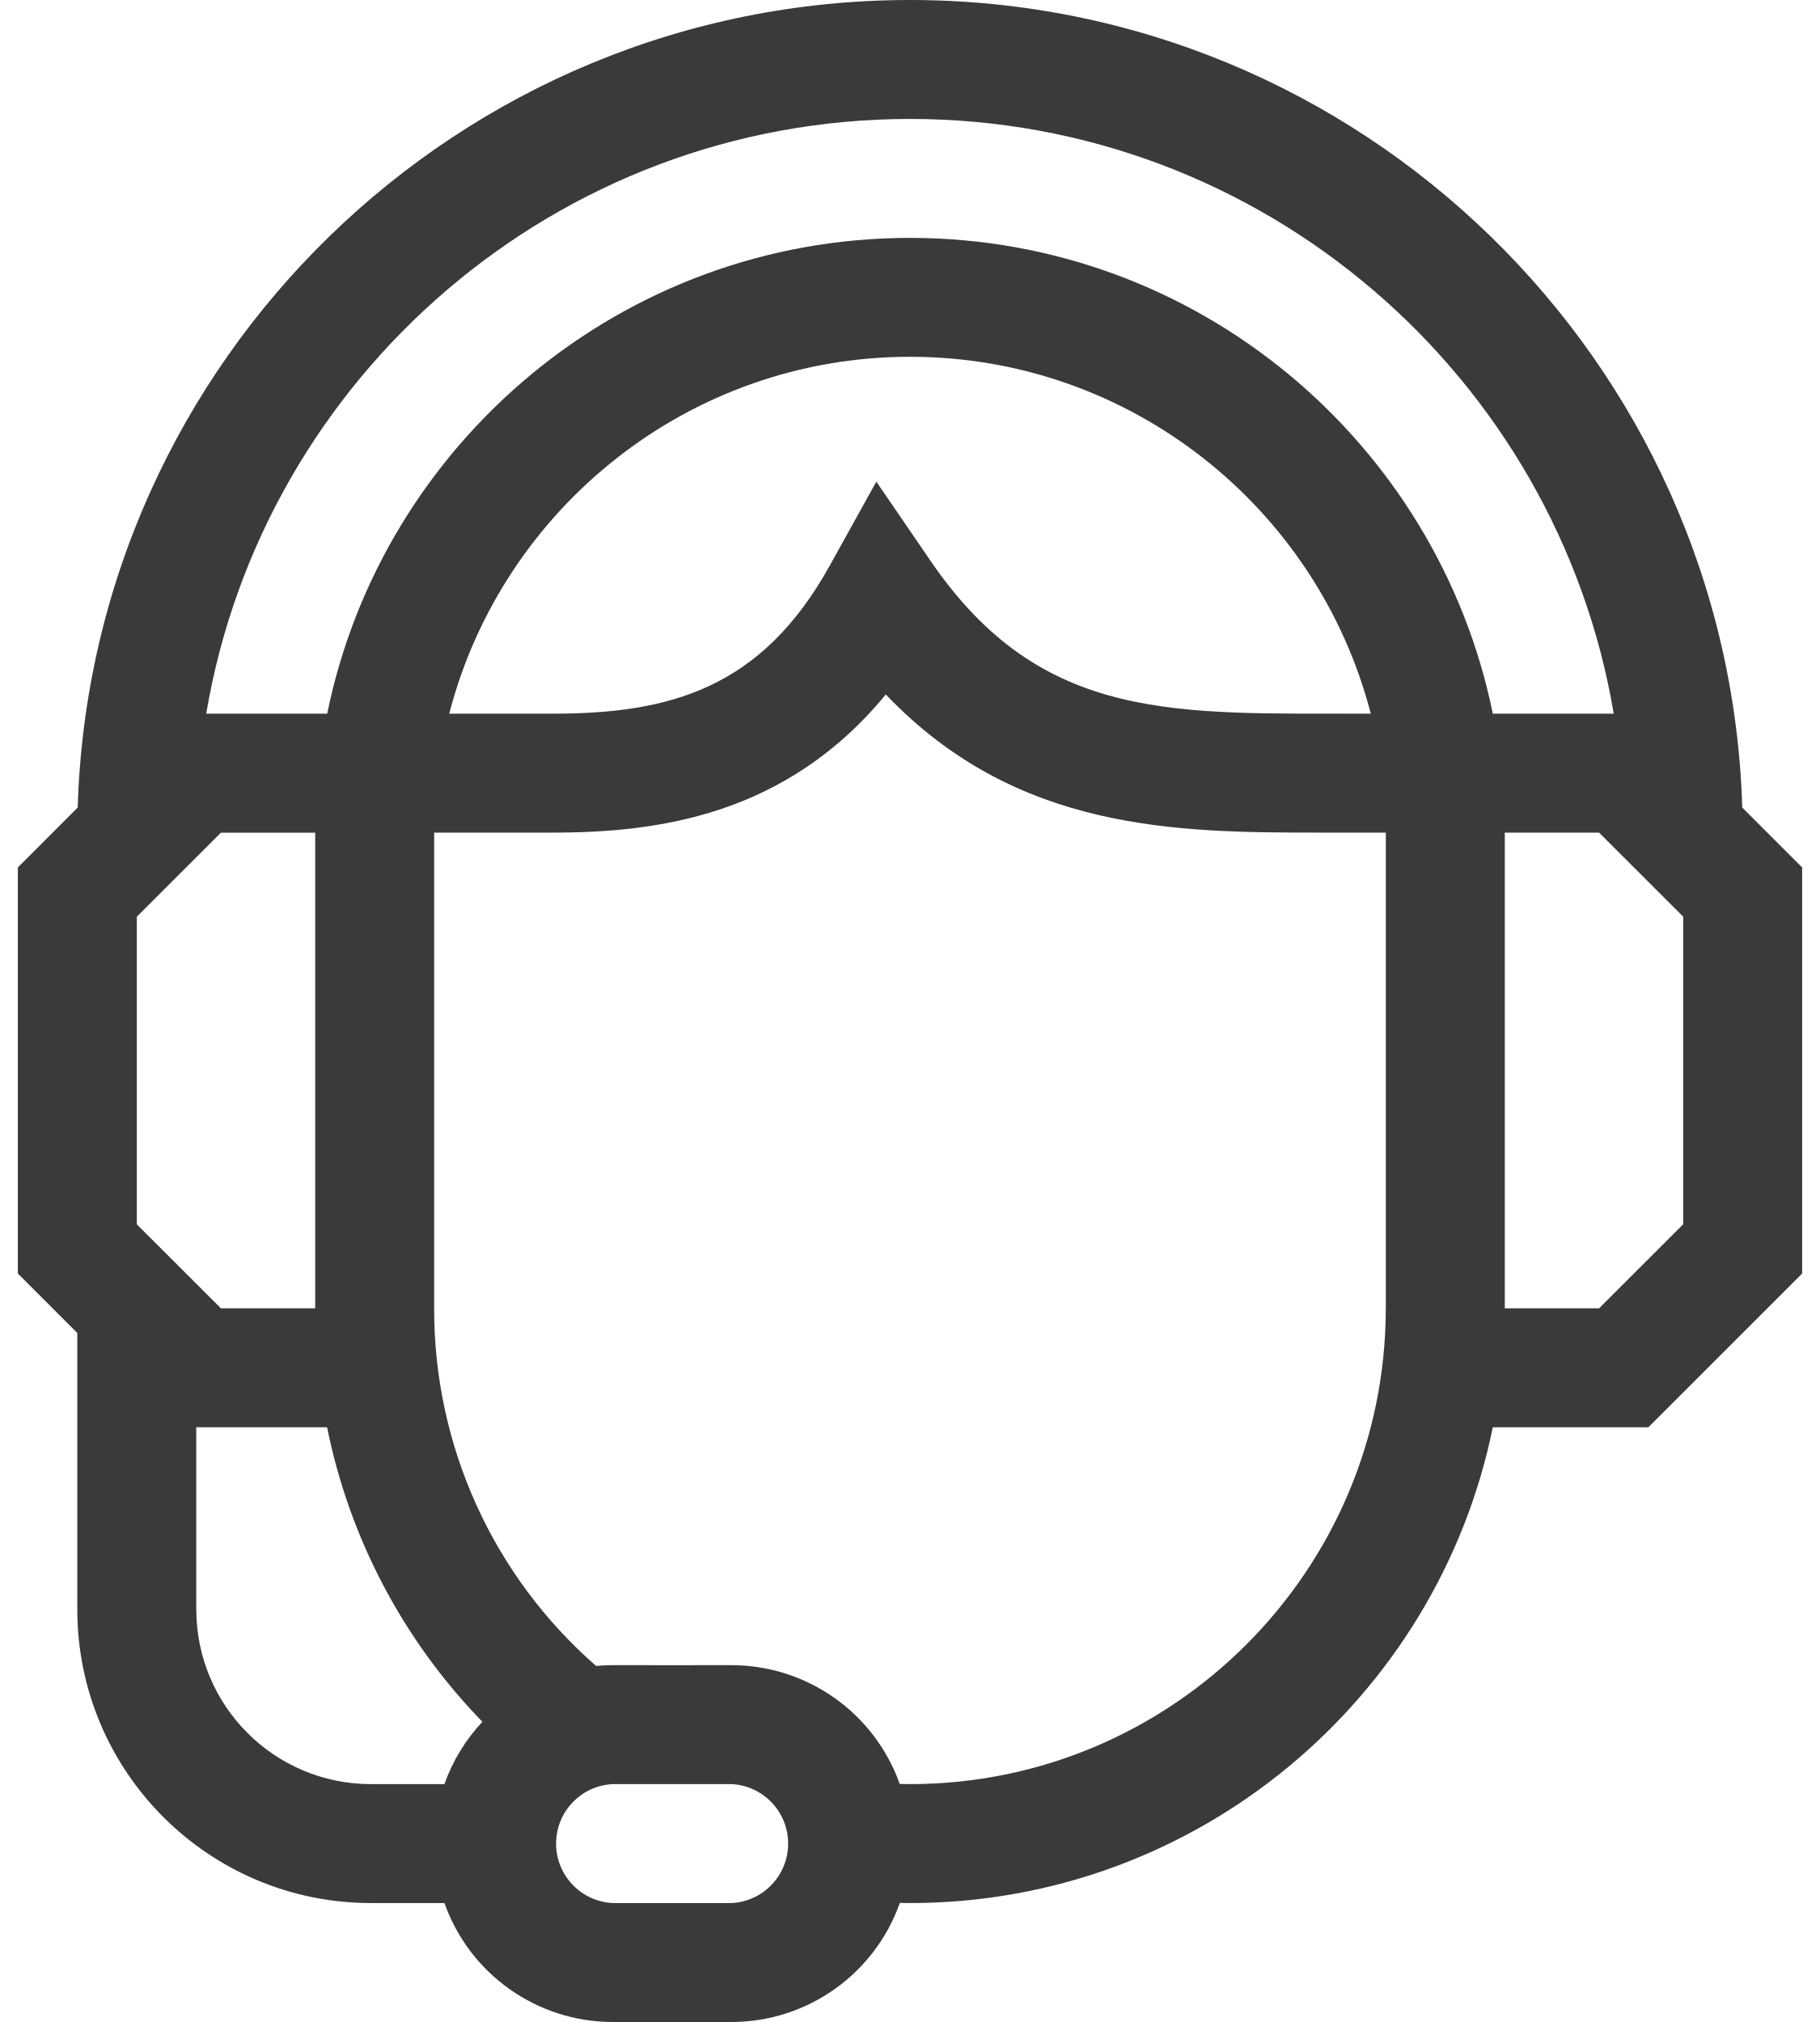
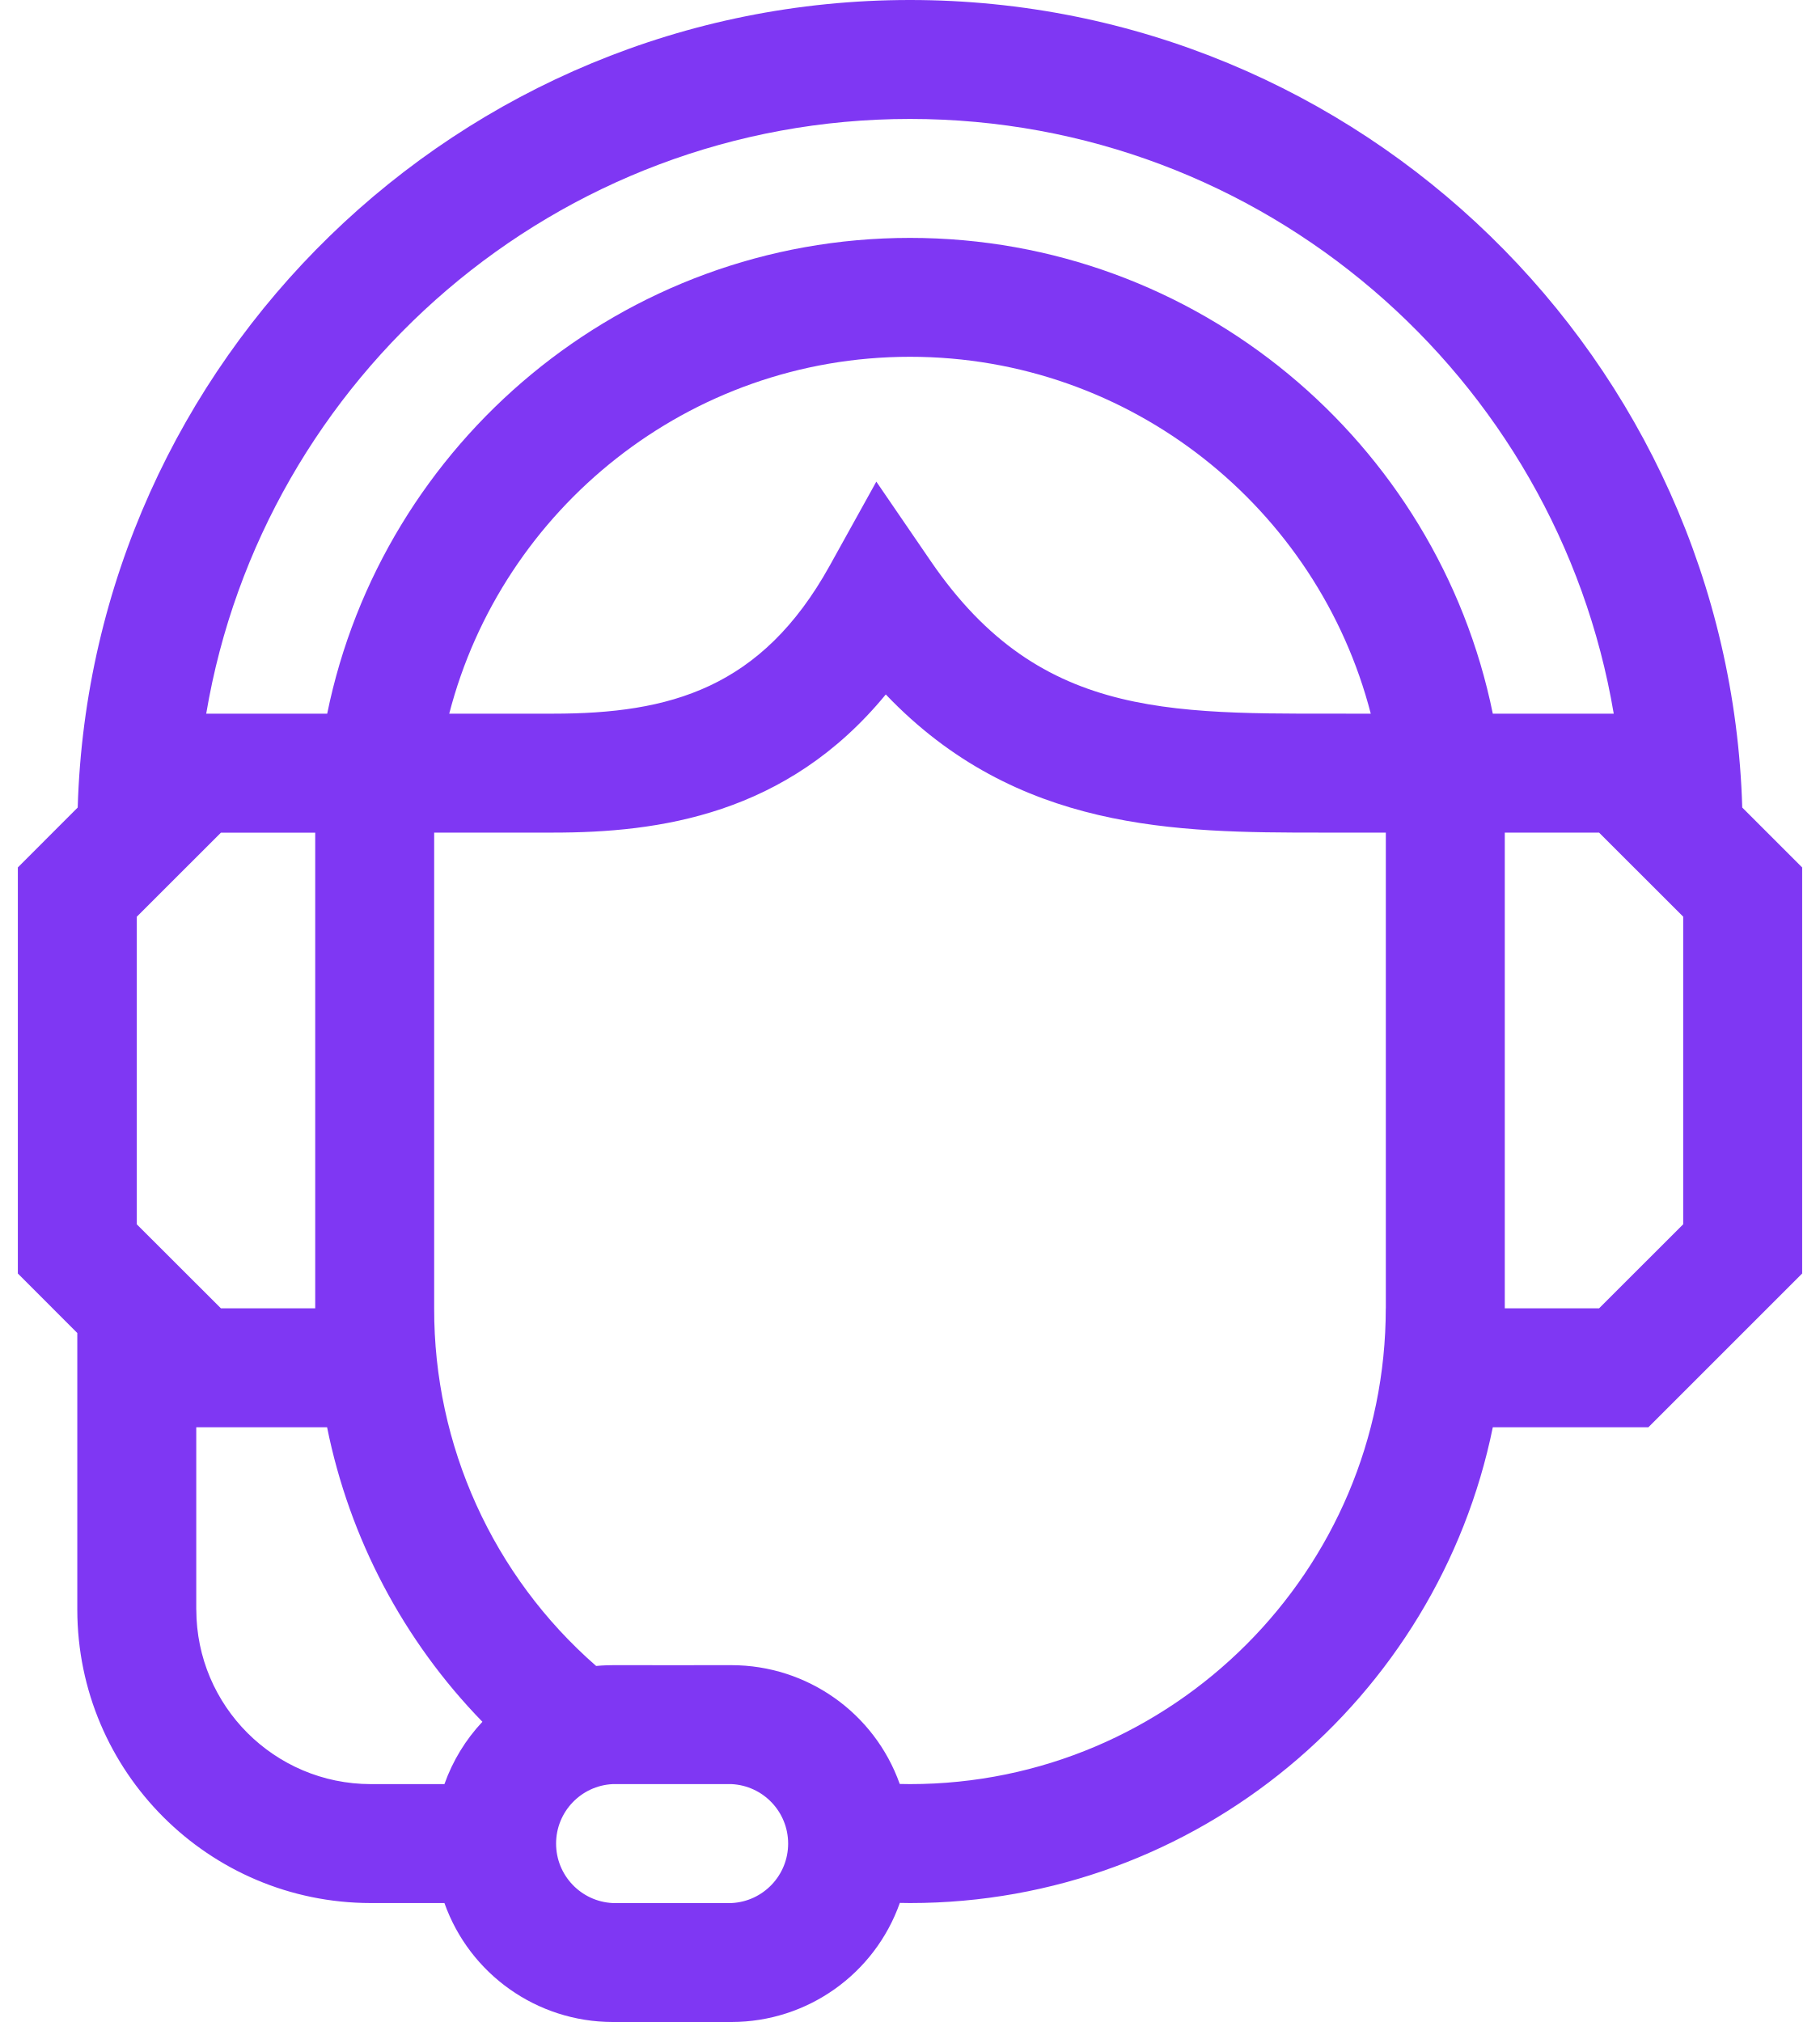
<svg xmlns="http://www.w3.org/2000/svg" width="36" height="40" fill="none">
-   <path d="M34.462 15.975C34.2 7.122 26.916 0 18 0S1.8 7.122 1.537 15.975L.353 17.16v8.033l1.176 1.177v5.473a5.81 5.81 0 005.804 5.804h1.458A3.535 3.535 0 0012.118 40h2.353a3.535 3.535 0 003.328-2.356l.201.003c5.681 0 10.435-4.048 11.528-9.412h3.077l3.042-3.042V17.16l-1.185-1.185zM18 2.353c6.983 0 12.797 5.096 13.92 11.765h-2.392C28.435 8.754 23.681 4.706 18 4.706S7.565 8.754 6.472 14.118H4.079C5.203 7.449 11.017 2.353 18 2.353zm9.114 11.765c-3.803-.012-6.49.22-8.704-3.018l-1.076-1.572-.924 1.666c-1.347 2.426-3.16 2.924-5.469 2.924H8.886c1.047-4.055 4.737-7.06 9.114-7.06 4.378 0 8.067 3.005 9.114 7.06zM6.235 25.882H4.37L2.706 24.22v-6.085l1.664-1.663h1.865v9.411zm-2.353 5.961v-3.608H6.47a11.661 11.661 0 003.072 5.826 3.52 3.52 0 00-.751 1.233H7.333a3.455 3.455 0 01-3.45-3.45zm10.589 5.804h-2.353a1.178 1.178 0 010-2.353h2.353a1.178 1.178 0 010 2.353zm12.94-11.765c0 5.19-4.221 9.412-9.411 9.412a6.87 6.87 0 01-.203-.003 3.535 3.535 0 00-3.326-2.35c-2.416.005-2.378-.012-2.679.016a9.357 9.357 0 01-3.204-7.075v-9.411h2.353c2.082 0 4.618-.344 6.58-2.733 2.59 2.714 5.755 2.733 8.596 2.733h1.295v9.411zm5.883-1.663l-1.664 1.663h-1.865v-9.411h1.865l1.664 1.663v6.085z" fill="#3A3A3A" />
+   <path d="M34.462 15.975C34.2 7.122 26.916 0 18 0S1.8 7.122 1.537 15.975L.353 17.16v8.033l1.176 1.177v5.473a5.81 5.81 0 005.804 5.804h1.458A3.535 3.535 0 0012.118 40h2.353a3.535 3.535 0 003.328-2.356l.201.003c5.681 0 10.435-4.048 11.528-9.412h3.077l3.042-3.042V17.16l-1.185-1.185zM18 2.353c6.983 0 12.797 5.096 13.92 11.765h-2.392C28.435 8.754 23.681 4.706 18 4.706S7.565 8.754 6.472 14.118H4.079C5.203 7.449 11.017 2.353 18 2.353zm9.114 11.765c-3.803-.012-6.49.22-8.704-3.018l-1.076-1.572-.924 1.666c-1.347 2.426-3.16 2.924-5.469 2.924H8.886c1.047-4.055 4.737-7.06 9.114-7.06 4.378 0 8.067 3.005 9.114 7.06zM6.235 25.882H4.37L2.706 24.22v-6.085l1.664-1.663h1.865v9.411zm-2.353 5.961v-3.608H6.47a11.661 11.661 0 003.072 5.826 3.52 3.52 0 00-.751 1.233H7.333a3.455 3.455 0 01-3.45-3.45zm10.589 5.804h-2.353a1.178 1.178 0 010-2.353h2.353a1.178 1.178 0 010 2.353zm12.94-11.765c0 5.19-4.221 9.412-9.411 9.412a6.87 6.87 0 01-.203-.003 3.535 3.535 0 00-3.326-2.35c-2.416.005-2.378-.012-2.679.016a9.357 9.357 0 01-3.204-7.075v-9.411h2.353c2.082 0 4.618-.344 6.58-2.733 2.59 2.714 5.755 2.733 8.596 2.733h1.295v9.411zm5.883-1.663l-1.664 1.663h-1.865v-9.411h1.865l1.664 1.663v6.085z" fill="#7f37f3" />
</svg>
